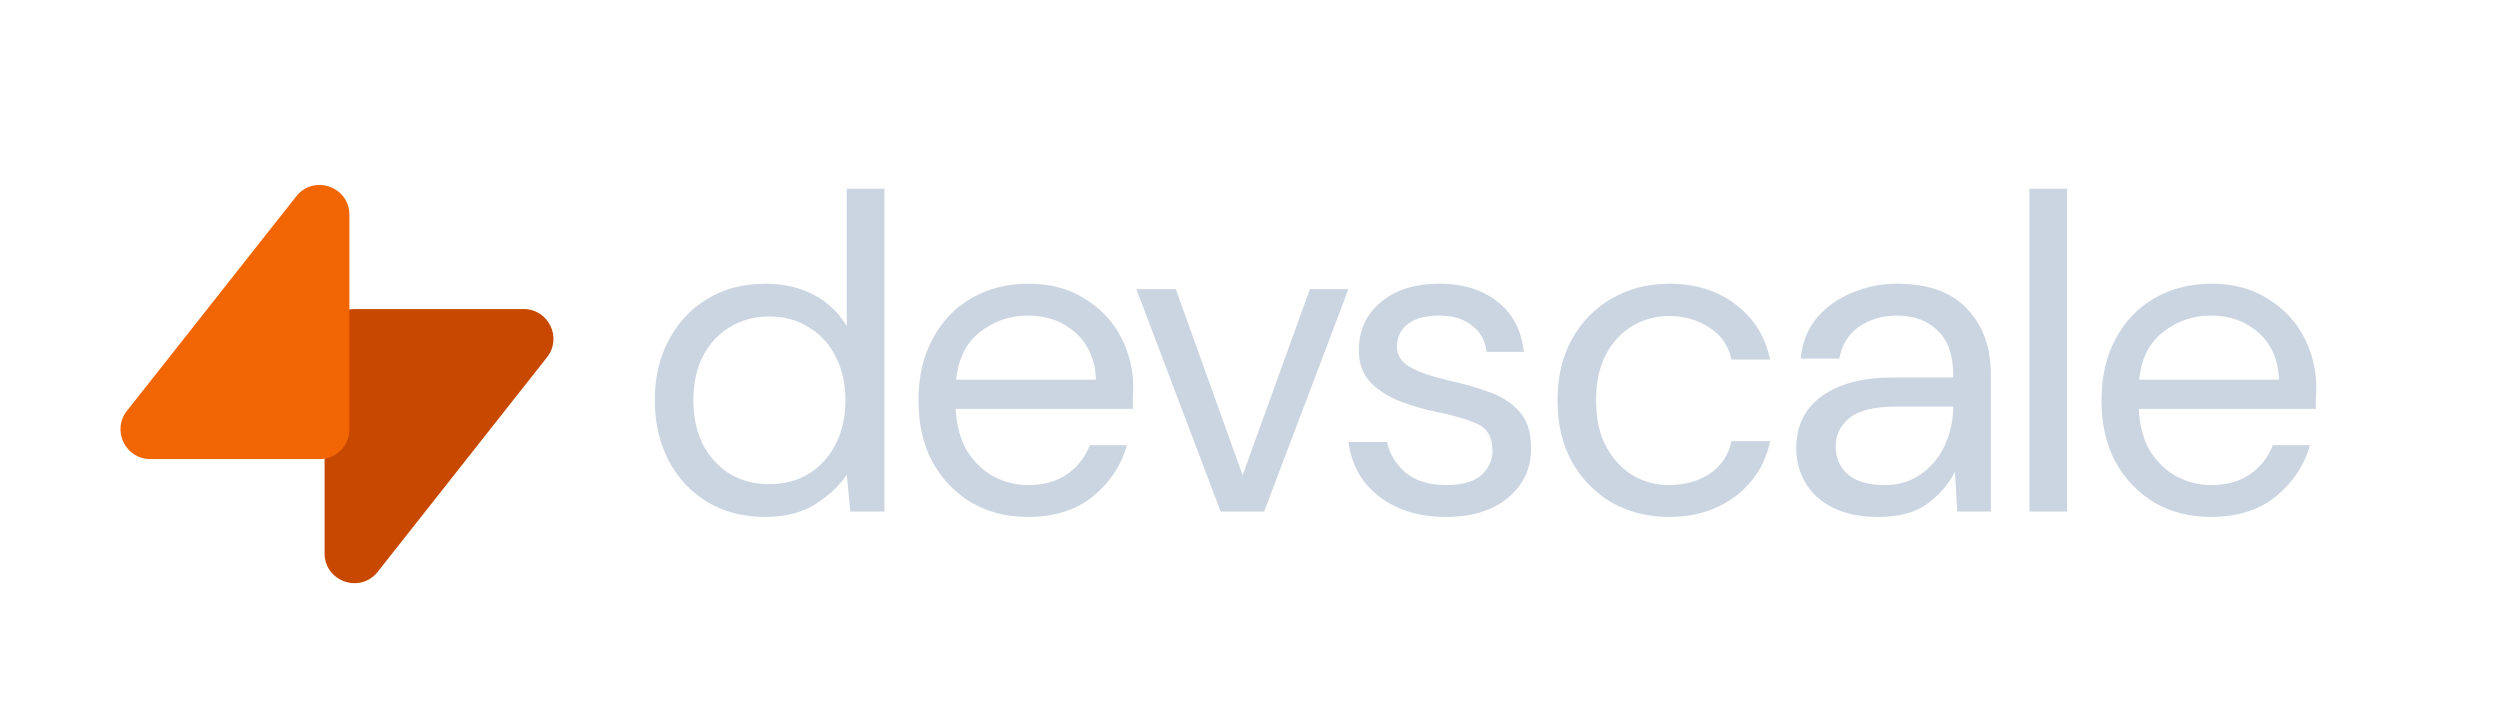
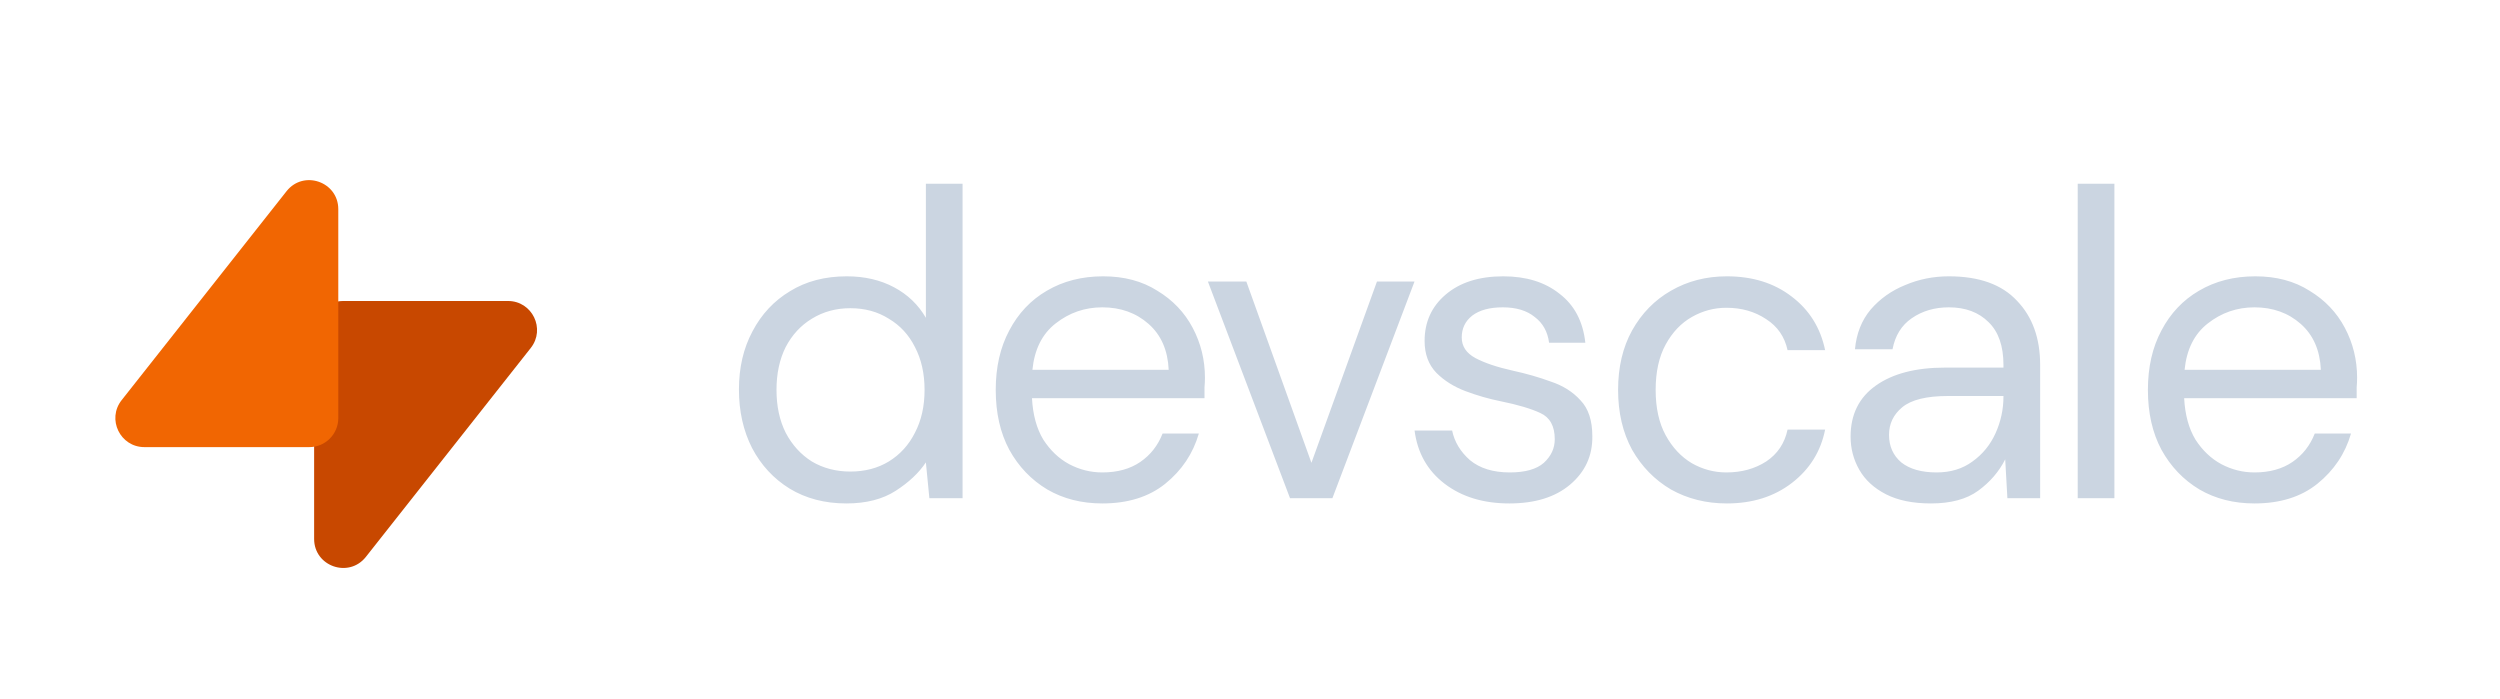
- <svg xmlns="http://www.w3.org/2000/svg" width="1046" height="300" viewBox="0 0 1046 300" fill="none">
-   <path d="M135.803 141.763L135.803 231.518C135.803 243.334 150.717 248.51 158.038 239.235L228.877 149.481C235.324 141.312 229.506 129.307 219.099 129.307L148.26 129.307C141.38 129.307 135.803 134.884 135.803 141.763Z" fill="#C84800" />
-   <path d="M320.129 216.279C310.873 216.279 302.742 214.153 295.737 209.9C288.857 205.647 283.478 199.83 279.6 192.45C275.847 185.069 273.971 176.688 273.971 167.306C273.971 157.924 275.91 149.606 279.788 142.351C283.665 134.97 289.044 129.216 295.924 125.088C302.804 120.835 310.935 118.708 320.317 118.708C327.948 118.708 334.702 120.272 340.582 123.399C346.461 126.527 351.027 130.905 354.279 136.534V78.93H370.041V214.028H355.78L354.279 198.642C351.277 203.145 346.961 207.21 341.332 210.838C335.703 214.466 328.636 216.279 320.129 216.279ZM321.818 202.582C328.073 202.582 333.577 201.143 338.33 198.266C343.209 195.264 346.961 191.136 349.588 185.882C352.34 180.628 353.716 174.499 353.716 167.494C353.716 160.489 352.34 154.359 349.588 149.106C346.961 143.852 343.209 139.786 338.33 136.909C333.577 133.907 328.073 132.406 321.818 132.406C315.689 132.406 310.185 133.907 305.306 136.909C300.553 139.786 296.8 143.852 294.048 149.106C291.421 154.359 290.108 160.489 290.108 167.494C290.108 174.499 291.421 180.628 294.048 185.882C296.8 191.136 300.553 195.264 305.306 198.266C310.185 201.143 315.689 202.582 321.818 202.582ZM430.071 216.279C421.19 216.279 413.309 214.278 406.429 210.275C399.549 206.147 394.107 200.455 390.105 193.2C386.227 185.945 384.288 177.376 384.288 167.494C384.288 157.737 386.227 149.231 390.105 141.975C393.982 134.595 399.361 128.903 406.241 124.9C413.246 120.772 421.315 118.708 430.446 118.708C439.453 118.708 447.208 120.772 453.713 124.9C460.343 128.903 465.409 134.22 468.912 140.85C472.414 147.479 474.166 154.61 474.166 162.24C474.166 163.616 474.103 164.992 473.978 166.368C473.978 167.744 473.978 169.308 473.978 171.059H399.862C400.237 178.189 401.863 184.131 404.74 188.884C407.742 193.513 411.433 197.015 415.811 199.392C420.314 201.769 425.067 202.957 430.071 202.957C436.576 202.957 442.017 201.456 446.395 198.454C450.774 195.452 453.963 191.386 455.965 186.258H471.539C469.037 194.889 464.221 202.082 457.091 207.836C450.086 213.465 441.079 216.279 430.071 216.279ZM430.071 132.031C422.566 132.031 415.873 134.345 409.994 138.973C404.24 143.476 400.925 150.106 400.049 158.863H458.592C458.216 150.482 455.339 143.914 449.96 139.161C444.582 134.407 437.952 132.031 430.071 132.031ZM510.718 214.028L475.442 120.96H491.954L519.912 198.829L548.058 120.96H564.194L528.919 214.028H510.718ZM604.933 216.279C593.8 216.279 584.544 213.465 577.163 207.836C569.783 202.207 565.467 194.576 564.216 184.944H580.353C581.354 189.823 583.918 194.076 588.046 197.703C592.299 201.206 597.991 202.957 605.121 202.957C611.751 202.957 616.629 201.581 619.757 198.829C622.884 195.952 624.448 192.575 624.448 188.697C624.448 183.068 622.384 179.315 618.256 177.439C614.253 175.562 608.561 173.874 601.181 172.372C596.177 171.372 591.173 169.933 586.17 168.057C581.166 166.18 576.976 163.554 573.598 160.176C570.221 156.674 568.532 152.108 568.532 146.479C568.532 138.348 571.534 131.718 577.539 126.589C583.668 121.335 591.924 118.708 602.306 118.708C612.189 118.708 620.257 121.21 626.512 126.214C632.891 131.092 636.581 138.098 637.582 147.229H622.008C621.383 142.476 619.319 138.786 615.816 136.159C612.439 133.407 607.873 132.031 602.119 132.031C596.49 132.031 592.112 133.219 588.984 135.596C585.982 137.972 584.481 141.1 584.481 144.978C584.481 148.73 586.42 151.67 590.298 153.796C594.301 155.923 599.68 157.737 606.434 159.238C612.189 160.489 617.63 162.052 622.759 163.929C628.013 165.68 632.266 168.37 635.518 171.997C638.896 175.5 640.584 180.628 640.584 187.383C640.709 195.764 637.52 202.707 631.015 208.211C624.635 213.59 615.941 216.279 604.933 216.279ZM698.376 216.279C689.495 216.279 681.489 214.278 674.359 210.275C667.354 206.147 661.787 200.455 657.659 193.2C653.656 185.82 651.655 177.251 651.655 167.494C651.655 157.737 653.656 149.231 657.659 141.975C661.787 134.595 667.354 128.903 674.359 124.9C681.489 120.772 689.495 118.708 698.376 118.708C709.384 118.708 718.641 121.586 726.146 127.34C733.777 133.094 738.593 140.787 740.594 150.419H724.458C723.207 144.665 720.142 140.224 715.264 137.097C710.385 133.844 704.693 132.218 698.189 132.218C692.935 132.218 687.994 133.532 683.365 136.159C678.737 138.786 674.984 142.726 672.107 147.98C669.23 153.234 667.792 159.738 667.792 167.494C667.792 175.25 669.23 181.754 672.107 187.008C674.984 192.262 678.737 196.265 683.365 199.017C687.994 201.644 692.935 202.957 698.189 202.957C704.693 202.957 710.385 201.394 715.264 198.266C720.142 195.014 723.207 190.448 724.458 184.569H740.594C738.718 193.951 733.965 201.581 726.334 207.46C718.704 213.34 709.384 216.279 698.376 216.279ZM786.061 216.279C778.305 216.279 771.863 214.966 766.734 212.339C761.606 209.712 757.79 206.21 755.289 201.831C752.787 197.453 751.536 192.7 751.536 187.571C751.536 178.064 755.164 170.746 762.419 165.618C769.674 160.489 779.556 157.924 792.065 157.924H817.209V156.799C817.209 148.668 815.082 142.538 810.829 138.41C806.576 134.157 800.884 132.031 793.754 132.031C787.625 132.031 782.308 133.594 777.805 136.722C773.427 139.724 770.675 144.164 769.549 150.044H753.412C754.038 143.289 756.289 137.597 760.167 132.969C764.17 128.34 769.111 124.838 774.99 122.461C780.87 119.959 787.124 118.708 793.754 118.708C806.764 118.708 816.521 122.211 823.025 129.216C829.655 136.096 832.97 145.29 832.97 156.799V214.028H818.897L817.959 197.328C815.332 202.582 811.454 207.085 806.326 210.838C801.322 214.466 794.567 216.279 786.061 216.279ZM788.5 202.957C794.505 202.957 799.633 201.394 803.886 198.266C808.265 195.139 811.58 191.074 813.831 186.07C816.083 181.066 817.209 175.812 817.209 170.308V170.121H793.379C784.122 170.121 777.555 171.747 773.677 174.999C769.924 178.127 768.048 182.067 768.048 186.82C768.048 191.699 769.799 195.639 773.302 198.642C776.929 201.519 781.996 202.957 788.5 202.957ZM849.11 214.028V78.93H864.871V214.028H849.11ZM925.042 216.279C916.161 216.279 908.28 214.278 901.4 210.275C894.52 206.147 889.079 200.455 885.076 193.2C881.198 185.945 879.259 177.376 879.259 167.494C879.259 157.737 881.198 149.231 885.076 141.975C888.954 134.595 894.333 128.903 901.213 124.9C908.218 120.772 916.286 118.708 925.418 118.708C934.424 118.708 942.18 120.772 948.685 124.9C955.314 128.903 960.381 134.22 963.883 140.85C967.386 147.479 969.137 154.61 969.137 162.24C969.137 163.616 969.074 164.992 968.949 166.368C968.949 167.744 968.949 169.308 968.949 171.059H894.833C895.208 178.189 896.834 184.131 899.711 188.884C902.714 193.513 906.404 197.015 910.782 199.392C915.285 201.769 920.039 202.957 925.042 202.957C931.547 202.957 936.989 201.456 941.367 198.454C945.745 195.452 948.935 191.386 950.936 186.258H966.51C964.008 194.889 959.192 202.082 952.062 207.836C945.057 213.465 936.05 216.279 925.042 216.279ZM925.042 132.031C917.537 132.031 910.845 134.345 904.965 138.973C899.211 143.476 895.896 150.106 895.021 158.863H953.563C953.188 150.482 950.311 143.914 944.932 139.161C939.553 134.407 932.923 132.031 925.042 132.031Z" fill="#CBD5E1" />
-   <path d="M146.183 179.623V89.869C146.183 78.052 131.269 72.876 123.948 82.151L53.109 171.905C46.662 180.074 52.481 192.08 62.888 192.08H133.727C140.606 192.08 146.183 186.502 146.183 179.623Z" fill="#F16602" />
+ <svg xmlns="http://www.w3.org/2000/svg" width="1074" height="300" viewBox="0 0 1074 300" fill="none">
+   <path d="M134.948 141.763L134.948 231.518C134.948 243.334 149.862 248.51 157.183 239.235L228.022 149.481C234.47 141.312 228.651 129.307 218.244 129.307L147.405 129.307C140.525 129.307 134.948 134.884 134.948 141.763Z" fill="#C84800" />
+   <path d="M363.607 216.279C354.35 216.279 346.219 214.153 339.214 209.9C332.334 205.647 326.955 199.83 323.077 192.45C319.325 185.069 317.448 176.688 317.448 167.306C317.448 157.924 319.387 149.606 323.265 142.351C327.143 134.97 332.522 129.216 339.402 125.088C346.282 120.835 354.413 118.708 363.795 118.708C371.425 118.708 378.18 120.272 384.059 123.399C389.939 126.527 394.504 130.905 397.757 136.534V78.93H413.518V214.028H399.258L397.757 198.642C394.755 203.145 390.439 207.21 384.81 210.838C379.181 214.466 372.113 216.279 363.607 216.279ZM365.296 202.582C371.55 202.582 377.054 201.143 381.808 198.266C386.686 195.264 390.439 191.136 393.066 185.882C395.818 180.628 397.194 174.499 397.194 167.494C397.194 160.489 395.818 154.359 393.066 149.106C390.439 143.852 386.686 139.786 381.808 136.909C377.054 133.907 371.55 132.406 365.296 132.406C359.166 132.406 353.662 133.907 348.784 136.909C344.03 139.786 340.277 143.852 337.525 149.106C334.899 154.359 333.585 160.489 333.585 167.494C333.585 174.499 334.899 180.628 337.525 185.882C340.277 191.136 344.03 195.264 348.784 198.266C353.662 201.143 359.166 202.582 365.296 202.582ZM473.549 216.279C464.667 216.279 456.786 214.278 449.906 210.275C443.026 206.147 437.585 200.455 433.582 193.2C429.704 185.945 427.765 177.376 427.765 167.494C427.765 157.737 429.704 149.231 433.582 141.975C437.46 134.595 442.839 128.903 449.719 124.9C456.724 120.772 464.792 118.708 473.924 118.708C482.93 118.708 490.686 120.772 497.191 124.9C503.821 128.903 508.887 134.22 512.389 140.85C515.892 147.479 517.643 154.61 517.643 162.24C517.643 163.616 517.581 164.992 517.455 166.368C517.455 167.744 517.455 169.308 517.455 171.059H443.339C443.714 178.189 445.341 184.131 448.218 188.884C451.22 193.513 454.91 197.015 459.288 199.392C463.792 201.769 468.545 202.957 473.549 202.957C480.053 202.957 485.495 201.456 489.873 198.454C494.251 195.452 497.441 191.386 499.442 186.258H515.016C512.514 194.889 507.698 202.082 500.568 207.836C493.563 213.465 484.557 216.279 473.549 216.279ZM473.549 132.031C466.043 132.031 459.351 134.345 453.472 138.973C447.717 143.476 444.402 150.106 443.527 158.863H502.069C501.694 150.482 498.817 143.914 493.438 139.161C488.059 134.407 481.429 132.031 473.549 132.031ZM554.196 214.028L518.92 120.96H535.432L563.39 198.829L591.535 120.96H607.672L572.396 214.028H554.196ZM648.411 216.279C637.278 216.279 628.021 213.465 620.641 207.836C613.26 202.207 608.945 194.576 607.694 184.944H623.831C624.831 189.823 627.396 194.076 631.524 197.703C635.777 201.206 641.468 202.957 648.599 202.957C655.228 202.957 660.107 201.581 663.234 198.829C666.361 195.952 667.925 192.575 667.925 188.697C667.925 183.068 665.861 179.315 661.733 177.439C657.73 175.562 652.039 173.874 644.658 172.372C639.655 171.372 634.651 169.933 629.647 168.057C624.644 166.18 620.453 163.554 617.076 160.176C613.698 156.674 612.009 152.108 612.009 146.479C612.009 138.348 615.012 131.718 621.016 126.589C627.145 121.335 635.401 118.708 645.784 118.708C655.666 118.708 663.735 121.21 669.989 126.214C676.369 131.092 680.059 138.098 681.06 147.229H665.486C664.86 142.476 662.796 138.786 659.294 136.159C655.916 133.407 651.351 132.031 645.596 132.031C639.967 132.031 635.589 133.219 632.462 135.596C629.46 137.972 627.959 141.1 627.959 144.978C627.959 148.73 629.897 151.67 633.775 153.796C637.778 155.923 643.157 157.737 649.912 159.238C655.666 160.489 661.108 162.052 666.236 163.929C671.49 165.68 675.743 168.37 678.996 171.997C682.373 175.5 684.062 180.628 684.062 187.383C684.187 195.764 680.997 202.707 674.492 208.211C668.113 213.59 659.419 216.279 648.411 216.279ZM741.854 216.279C732.972 216.279 724.967 214.278 717.836 210.275C710.831 206.147 705.265 200.455 701.137 193.2C697.134 185.82 695.132 177.251 695.132 167.494C695.132 157.737 697.134 149.231 701.137 141.975C705.265 134.595 710.831 128.903 717.836 124.9C724.967 120.772 732.972 118.708 741.854 118.708C752.862 118.708 762.119 121.586 769.624 127.34C777.255 133.094 782.071 140.787 784.072 150.419H767.935C766.684 144.665 763.62 140.224 758.741 137.097C753.863 133.844 748.171 132.218 741.666 132.218C736.412 132.218 731.471 133.532 726.843 136.159C722.215 138.786 718.462 142.726 715.585 147.98C712.708 153.234 711.269 159.738 711.269 167.494C711.269 175.25 712.708 181.754 715.585 187.008C718.462 192.262 722.215 196.265 726.843 199.017C731.471 201.644 736.412 202.957 741.666 202.957C748.171 202.957 753.863 201.394 758.741 198.266C763.62 195.014 766.684 190.448 767.935 184.569H784.072C782.196 193.951 777.442 201.581 769.812 207.46C762.181 213.34 752.862 216.279 741.854 216.279ZM829.539 216.279C821.783 216.279 815.341 214.966 810.212 212.339C805.083 209.712 801.268 206.21 798.766 201.831C796.264 197.453 795.013 192.7 795.013 187.571C795.013 178.064 798.641 170.746 805.896 165.618C813.152 160.489 823.034 157.924 835.543 157.924H860.686V156.799C860.686 148.668 858.56 142.538 854.307 138.41C850.053 134.157 844.362 132.031 837.232 132.031C831.102 132.031 825.786 133.594 821.283 136.722C816.904 139.724 814.152 144.164 813.027 150.044H796.89C797.515 143.289 799.767 137.597 803.645 132.969C807.648 128.34 812.589 124.838 818.468 122.461C824.347 119.959 830.602 118.708 837.232 118.708C850.241 118.708 859.998 122.211 866.503 129.216C873.133 136.096 876.448 145.29 876.448 156.799V214.028H862.375L861.437 197.328C858.81 202.582 854.932 207.085 849.803 210.838C844.8 214.466 838.045 216.279 829.539 216.279ZM831.978 202.957C837.982 202.957 843.111 201.394 847.364 198.266C851.742 195.139 855.057 191.074 857.309 186.07C859.56 181.066 860.686 175.812 860.686 170.308V170.121H836.856C827.6 170.121 821.032 171.747 817.155 174.999C813.402 178.127 811.525 182.067 811.525 186.82C811.525 191.699 813.277 195.639 816.779 198.642C820.407 201.519 825.473 202.957 831.978 202.957ZM892.587 214.028V78.93H908.349V214.028H892.587ZM968.52 216.279C959.638 216.279 951.758 214.278 944.878 210.275C937.998 206.147 932.556 200.455 928.553 193.2C924.676 185.945 922.737 177.376 922.737 167.494C922.737 157.737 924.676 149.231 928.553 141.975C932.431 134.595 937.81 128.903 944.69 124.9C951.695 120.772 959.764 118.708 968.895 118.708C977.902 118.708 985.657 120.772 992.162 124.9C998.792 128.903 1003.86 134.22 1007.36 140.85C1010.86 147.479 1012.61 154.61 1012.61 162.24C1012.61 163.616 1012.55 164.992 1012.43 166.368C1012.43 167.744 1012.43 169.308 1012.43 171.059H938.31C938.686 178.189 940.312 184.131 943.189 188.884C946.191 193.513 949.881 197.015 954.26 199.392C958.763 201.769 963.516 202.957 968.52 202.957C975.025 202.957 980.466 201.456 984.844 198.454C989.222 195.452 992.412 191.386 994.414 186.258H1009.99C1007.49 194.889 1002.67 202.082 995.54 207.836C988.534 213.465 979.528 216.279 968.52 216.279ZM968.52 132.031C961.014 132.031 954.322 134.345 948.443 138.973C942.689 143.476 939.374 150.106 938.498 158.863H997.041C996.665 150.482 993.788 143.914 988.409 139.161C983.03 134.407 976.401 132.031 968.52 132.031Z" fill="#CBD5E1" />
+   <path d="M145.329 179.623V89.869C145.329 78.052 130.414 72.876 123.094 82.151L52.255 171.905C45.807 180.074 51.626 192.08 62.033 192.08H132.872C139.752 192.08 145.329 186.502 145.329 179.623Z" fill="#F16602" />
</svg>
